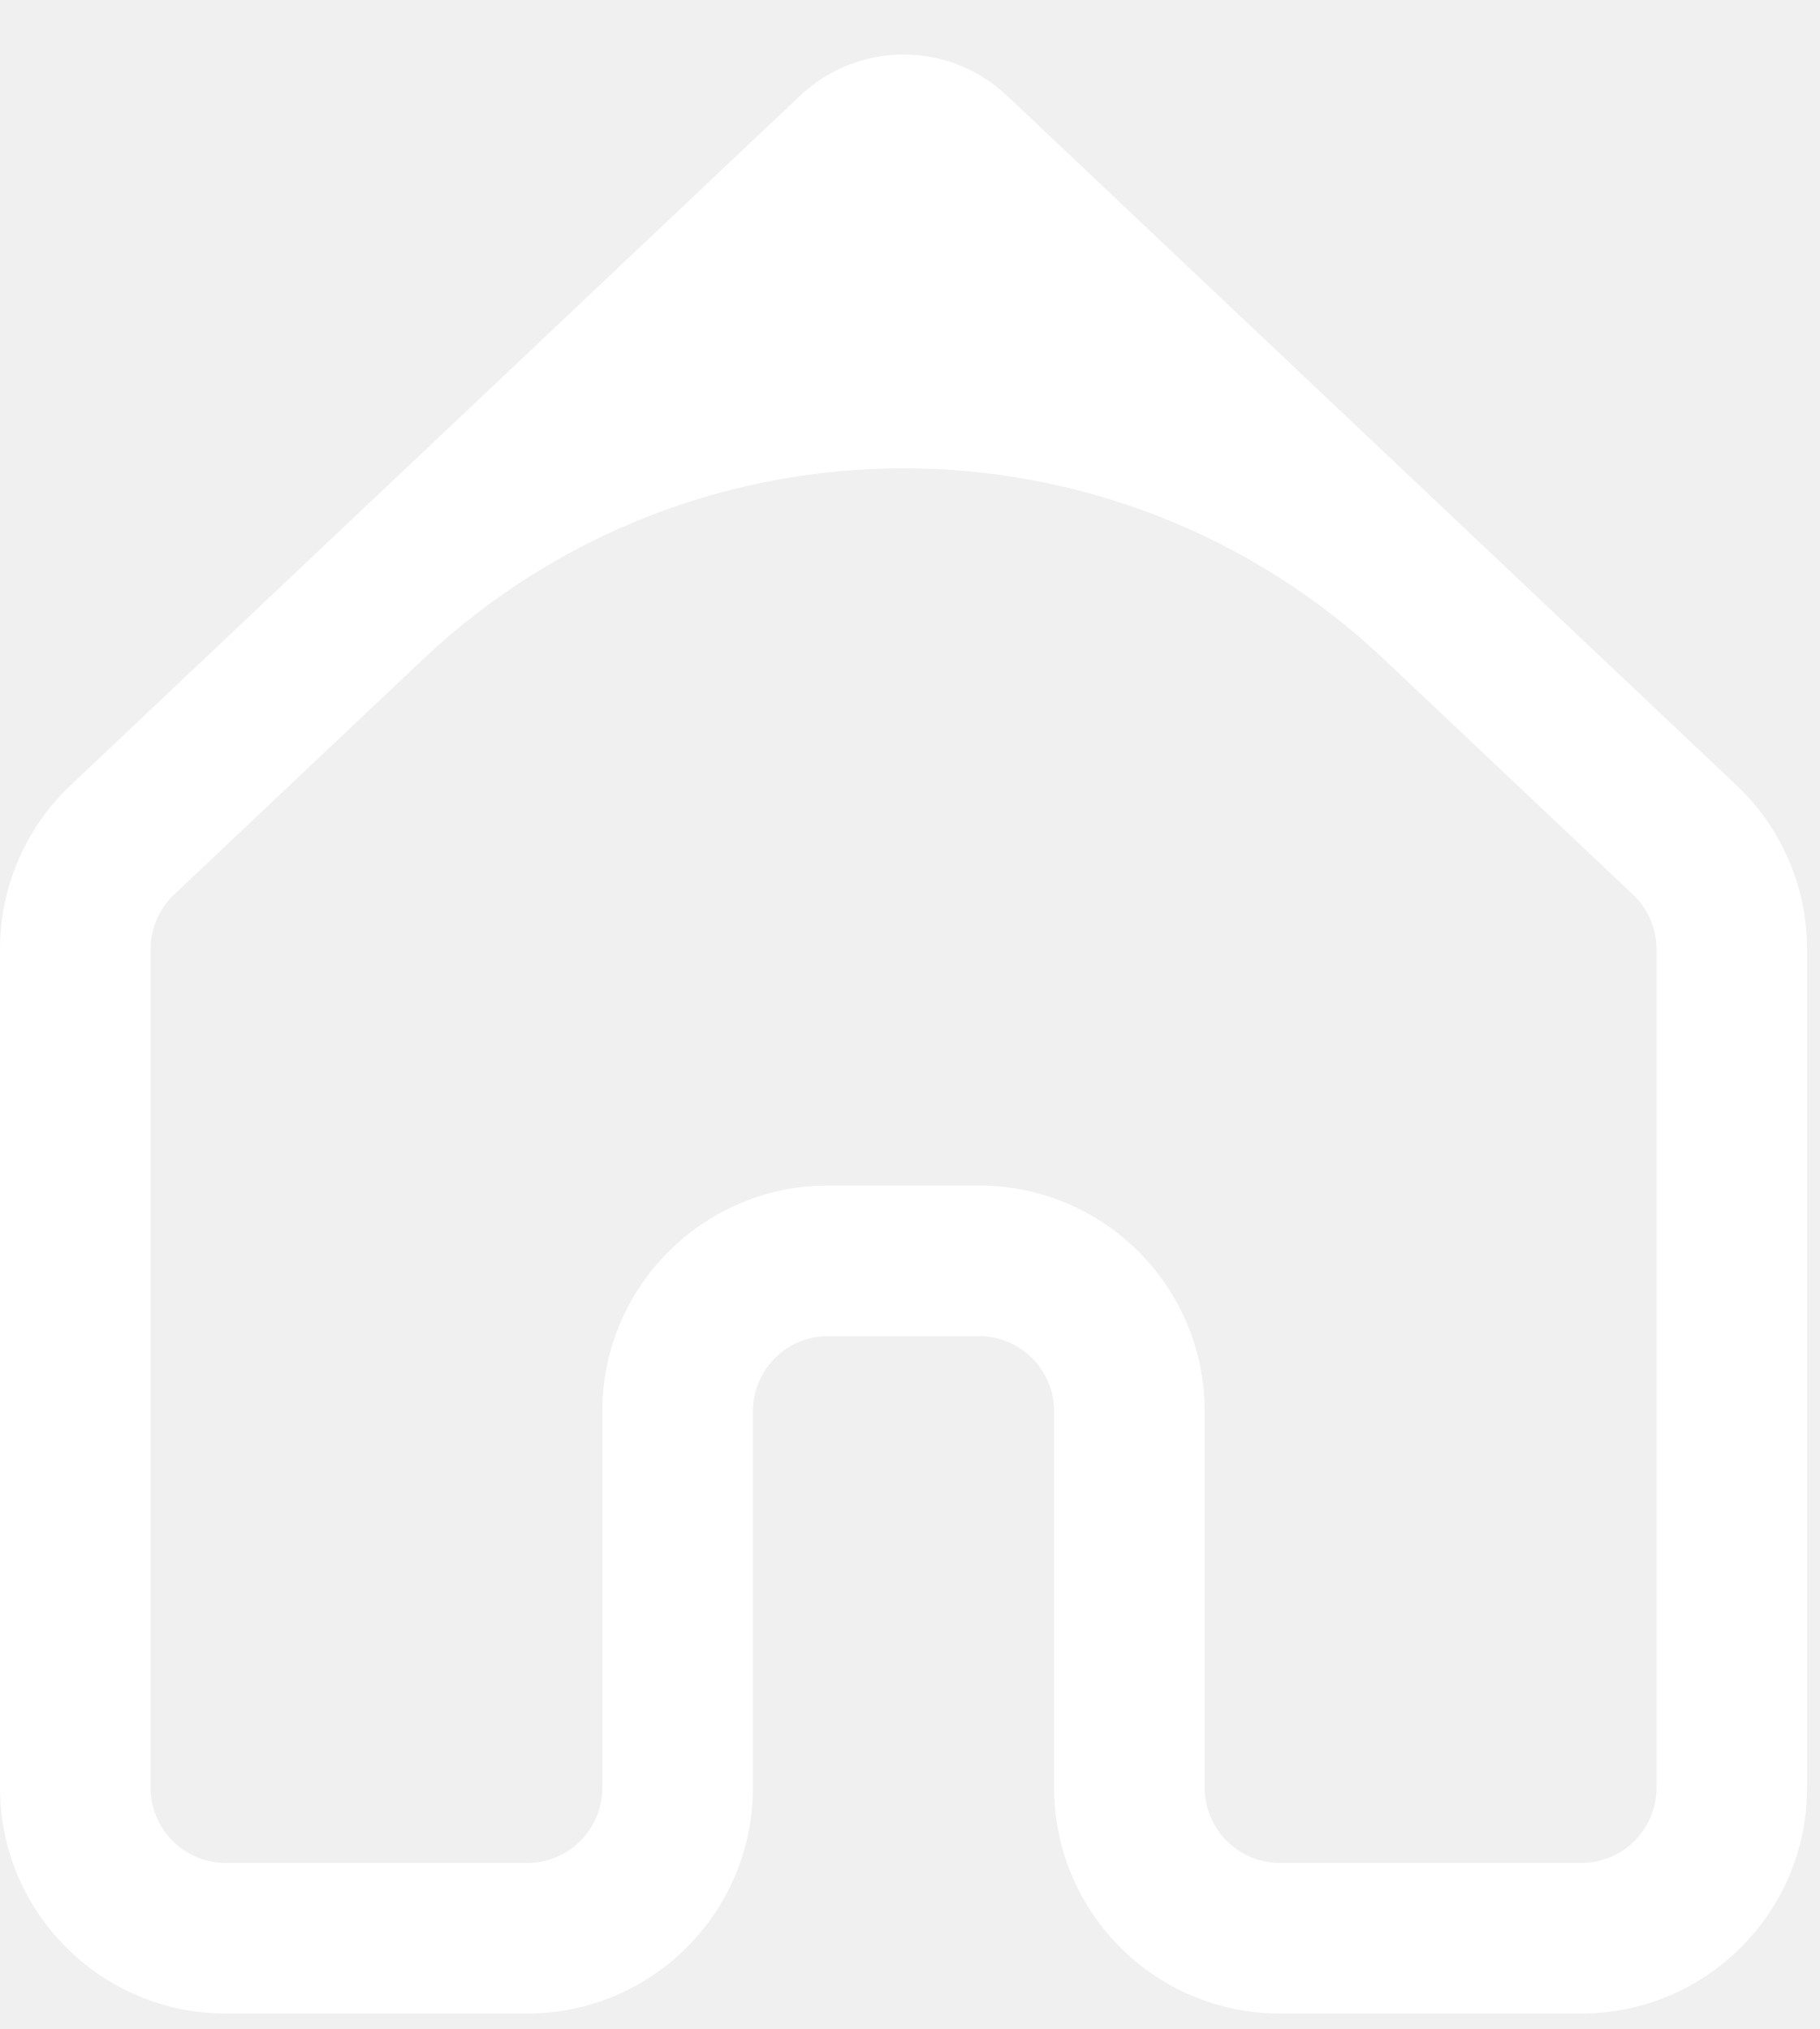
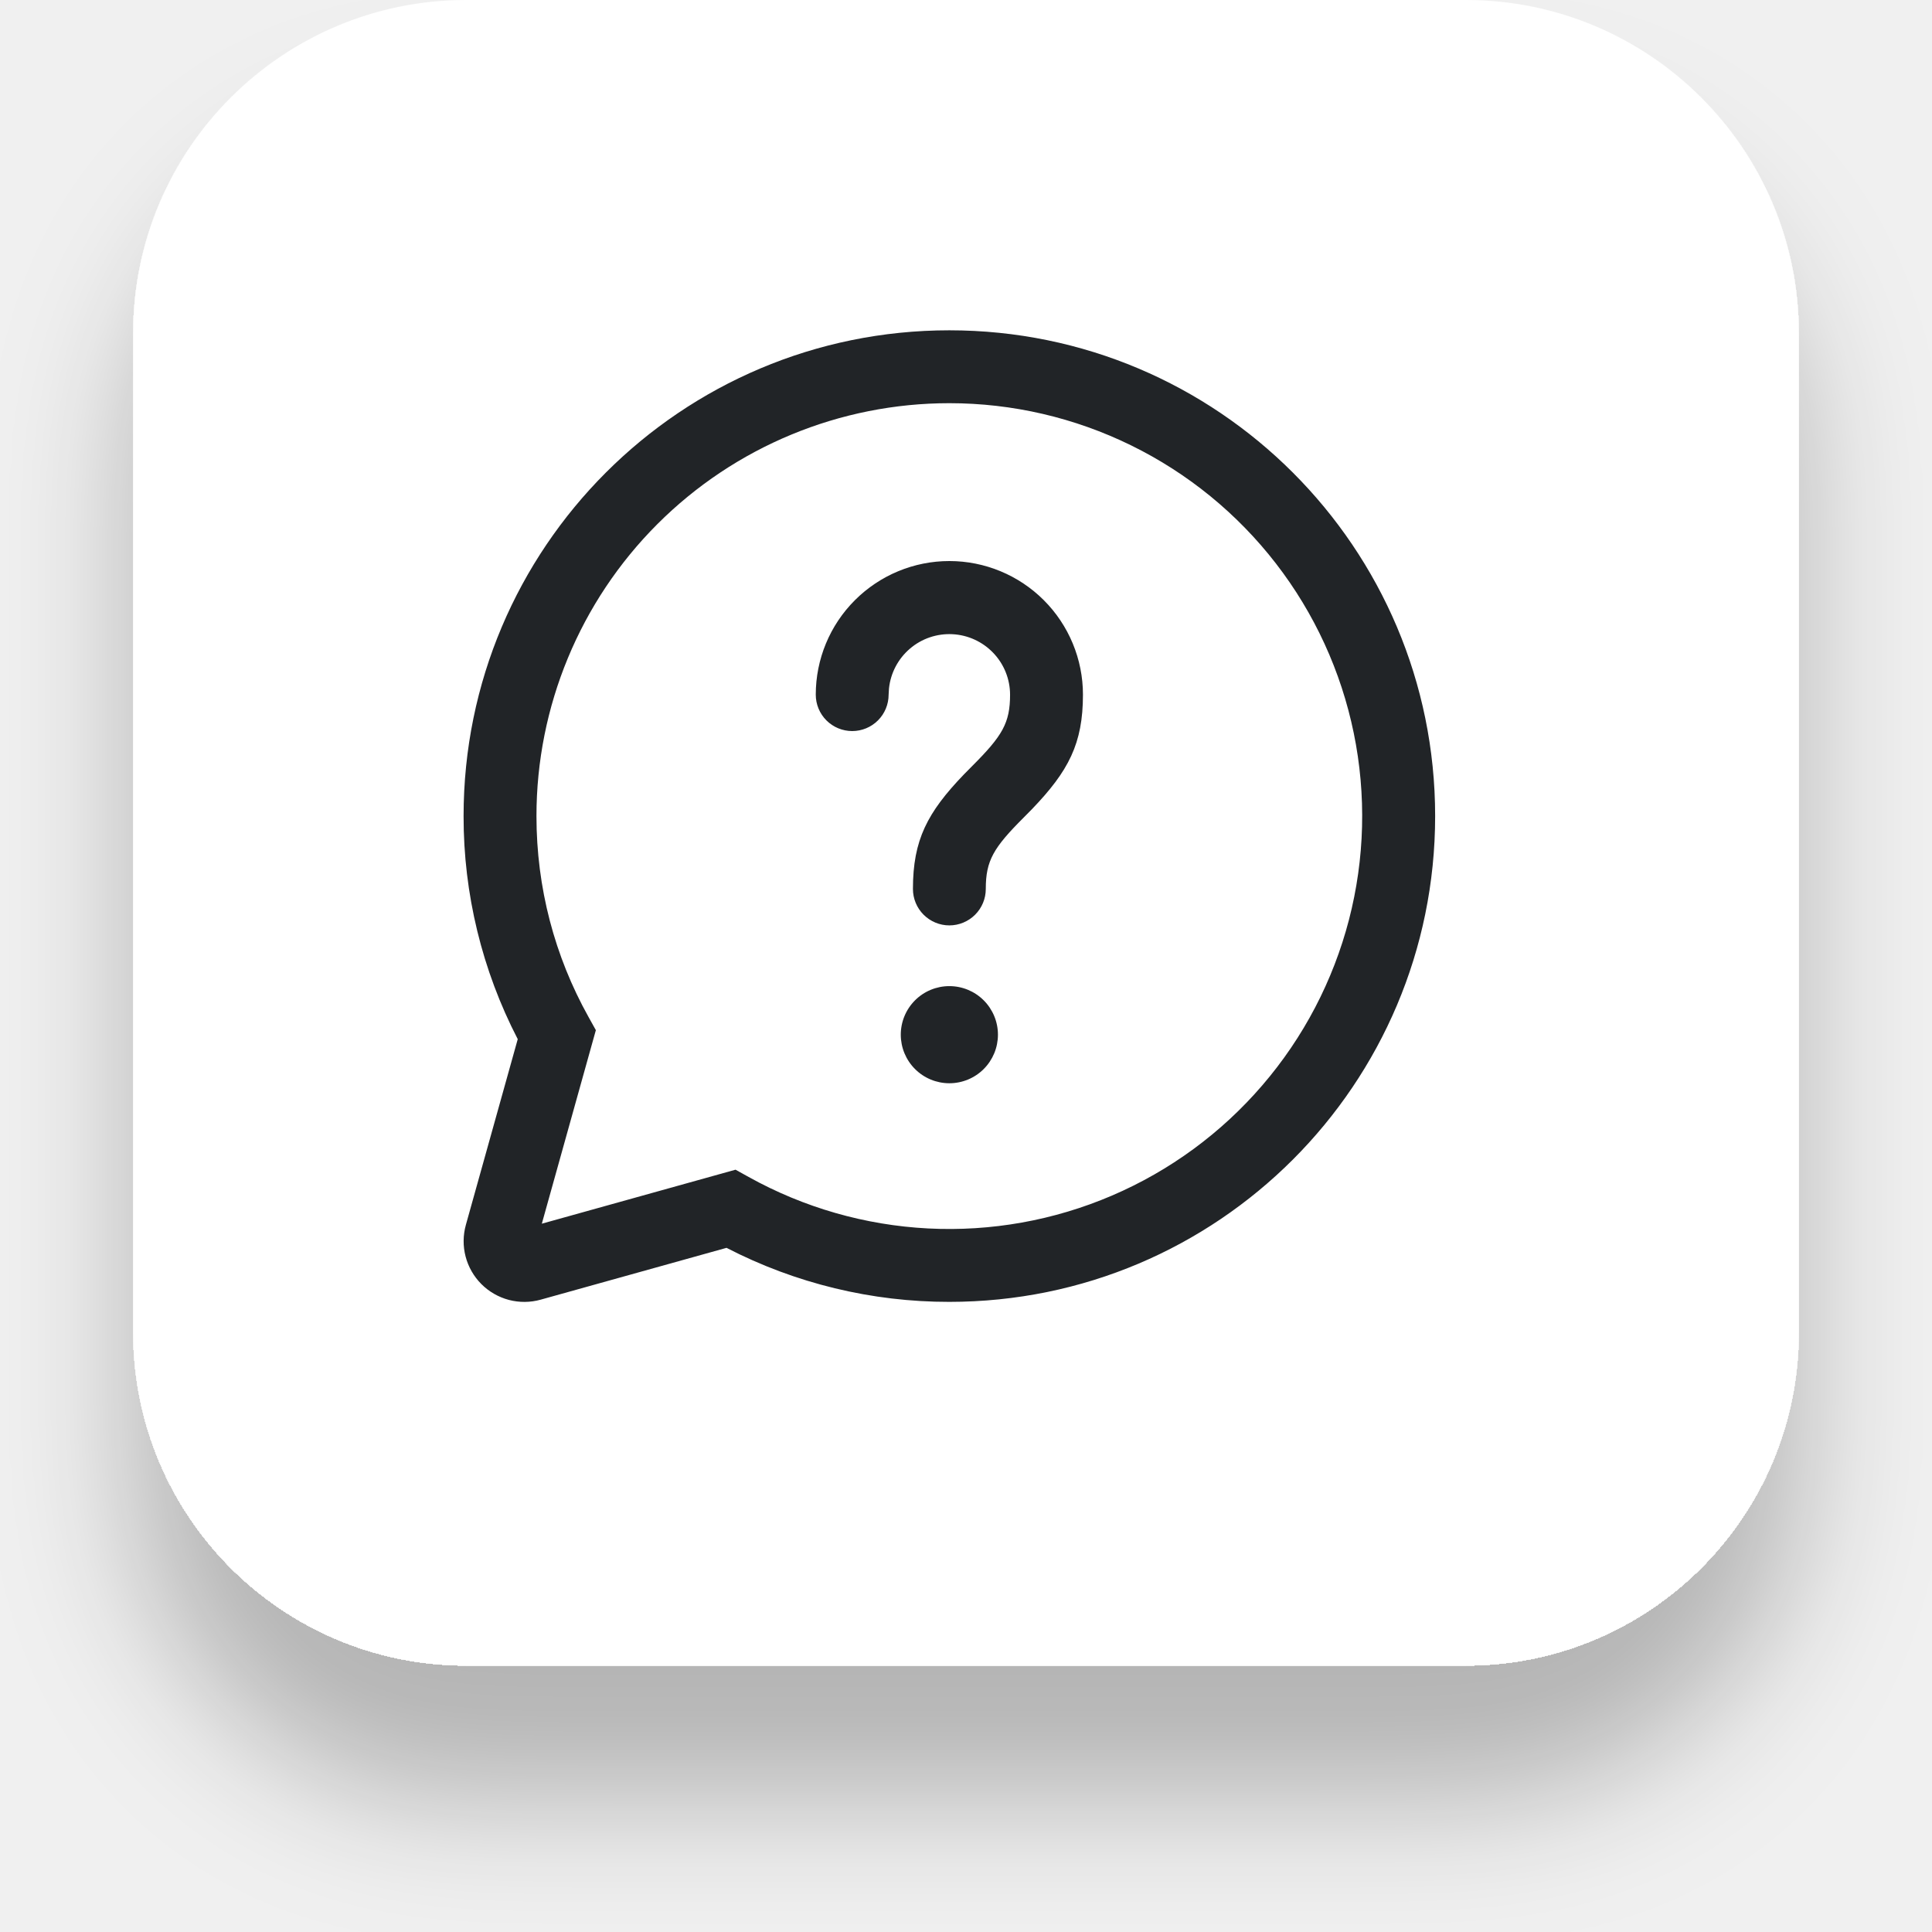
- <svg xmlns="http://www.w3.org/2000/svg" width="26" height="29" viewBox="0 0 26 29" fill="none">
-   <path d="M11.433 1.368C12.262 0.583 13.56 0.583 14.39 1.368L24.812 11.222C25.457 11.831 25.823 12.68 25.823 13.567V25.552C25.823 27.334 24.377 28.779 22.595 28.779H18.291C16.508 28.779 15.063 27.334 15.063 25.552V20.172C15.063 19.578 14.581 19.096 13.987 19.096H11.835C11.241 19.096 10.759 19.578 10.759 20.172V25.552C10.759 27.334 9.314 28.779 7.532 28.779H3.228C1.445 28.779 0 27.334 0 25.552V13.567C0 12.68 0.365 11.831 1.01 11.222L11.433 1.368ZM19.781 9.427C15.926 5.782 9.896 5.782 6.041 9.427L2.489 12.785C2.274 12.989 2.152 13.271 2.152 13.567V25.552C2.152 26.146 2.634 26.627 3.228 26.627H7.532C8.126 26.627 8.607 26.146 8.607 25.552V20.172C8.607 18.389 10.053 16.944 11.835 16.944H13.987C15.77 16.944 17.215 18.389 17.215 20.172V25.552C17.215 26.146 17.697 26.627 18.291 26.627H22.595C23.189 26.627 23.671 26.146 23.671 25.552V13.567C23.671 13.271 23.549 12.989 23.334 12.785L19.781 9.427Z" fill="white" />
+ <svg xmlns="http://www.w3.org/2000/svg" width="58" height="58" viewBox="0 0 58 58" fill="none">
+   <g filter="url(#filter0_d_928_7824)">
+     <rect x="4" width="50" height="50" rx="10" fill="white" />
+   </g>
+   <path d="M28.5 9.916C36.555 9.916 43.084 16.445 43.084 24.499C43.084 32.554 36.555 39.083 28.5 39.083C26.173 39.086 23.879 38.53 21.811 37.461L16.231 39.017C15.92 39.104 15.591 39.106 15.279 39.025C14.966 38.942 14.681 38.779 14.452 38.55C14.224 38.322 14.06 38.036 13.978 37.724C13.896 37.411 13.899 37.083 13.986 36.771L15.543 31.196C14.472 29.127 13.914 26.83 13.917 24.499C13.917 16.445 20.446 9.916 28.5 9.916ZM28.5 12.104C25.213 12.104 22.06 13.409 19.735 15.734C17.41 18.059 16.105 21.212 16.105 24.499C16.105 26.643 16.648 28.704 17.669 30.532L17.888 30.926L16.266 36.736L22.081 35.115L22.474 35.333C24.129 36.253 25.972 36.782 27.862 36.879C29.752 36.976 31.64 36.639 33.38 35.893C35.12 35.148 36.666 34.014 37.899 32.578C39.133 31.143 40.021 29.444 40.497 27.612C40.972 25.78 41.021 23.863 40.641 22.009C40.261 20.155 39.461 18.412 38.303 16.915C37.145 15.418 35.659 14.206 33.96 13.372C32.261 12.538 30.393 12.104 28.5 12.104ZM28.5 29.604C28.887 29.604 29.258 29.757 29.532 30.031C29.805 30.304 29.959 30.675 29.959 31.062C29.959 31.449 29.805 31.82 29.532 32.093C29.258 32.367 28.887 32.52 28.5 32.52C28.114 32.52 27.743 32.367 27.469 32.093C27.196 31.82 27.042 31.449 27.042 31.062C27.042 30.675 27.196 30.304 27.469 30.031C27.743 29.757 28.114 29.604 28.5 29.604ZM28.5 16.843C29.564 16.843 30.584 17.266 31.336 18.018C32.088 18.77 32.511 19.79 32.511 20.854C32.511 22.326 32.078 23.149 30.978 24.294L30.732 24.543C29.825 25.45 29.594 25.835 29.594 26.687C29.594 26.977 29.479 27.255 29.274 27.46C29.069 27.665 28.79 27.781 28.5 27.781C28.21 27.781 27.932 27.665 27.727 27.46C27.522 27.255 27.407 26.977 27.407 26.687C27.407 25.214 27.84 24.391 28.939 23.247L29.186 22.997C30.093 22.09 30.323 21.705 30.323 20.854C30.322 20.387 30.142 19.939 29.82 19.602C29.498 19.264 29.059 19.063 28.594 19.039C28.128 19.015 27.671 19.17 27.317 19.473C26.962 19.776 26.737 20.203 26.688 20.667L26.677 20.854C26.677 21.144 26.562 21.422 26.357 21.627C26.152 21.832 25.874 21.947 25.584 21.947C25.294 21.947 25.015 21.832 24.81 21.627C24.605 21.422 24.49 21.144 24.49 20.854C24.49 19.79 24.912 18.77 25.665 18.018C26.417 17.266 27.437 16.843 28.5 16.843Z" fill="#212427" />
+   <defs>
+     <filter id="filter0_d_928_7824" x="0" y="0" width="58" height="58" filterUnits="userSpaceOnUse" color-interpolation-filters="sRGB">
+       <feFlood flood-opacity="0" result="BackgroundImageFix" />
+       <feColorMatrix in="SourceAlpha" type="matrix" values="0 0 0 0 0 0 0 0 0 0 0 0 0 0 0 0 0 0 127 0" result="hardAlpha" />
+       <feOffset dy="4" />
+       <feGaussianBlur stdDeviation="2" />
+       <feComposite in2="hardAlpha" operator="out" />
+       <feColorMatrix type="matrix" values="0 0 0 0 0 0 0 0 0 0 0 0 0 0 0 0 0 0 0.25 0" />
+       <feBlend mode="normal" in2="BackgroundImageFix" result="effect1_dropShadow_928_7824" />
+       <feBlend mode="normal" in="SourceGraphic" in2="effect1_dropShadow_928_7824" result="shape" />
+     </filter>
+   </defs>
</svg>
